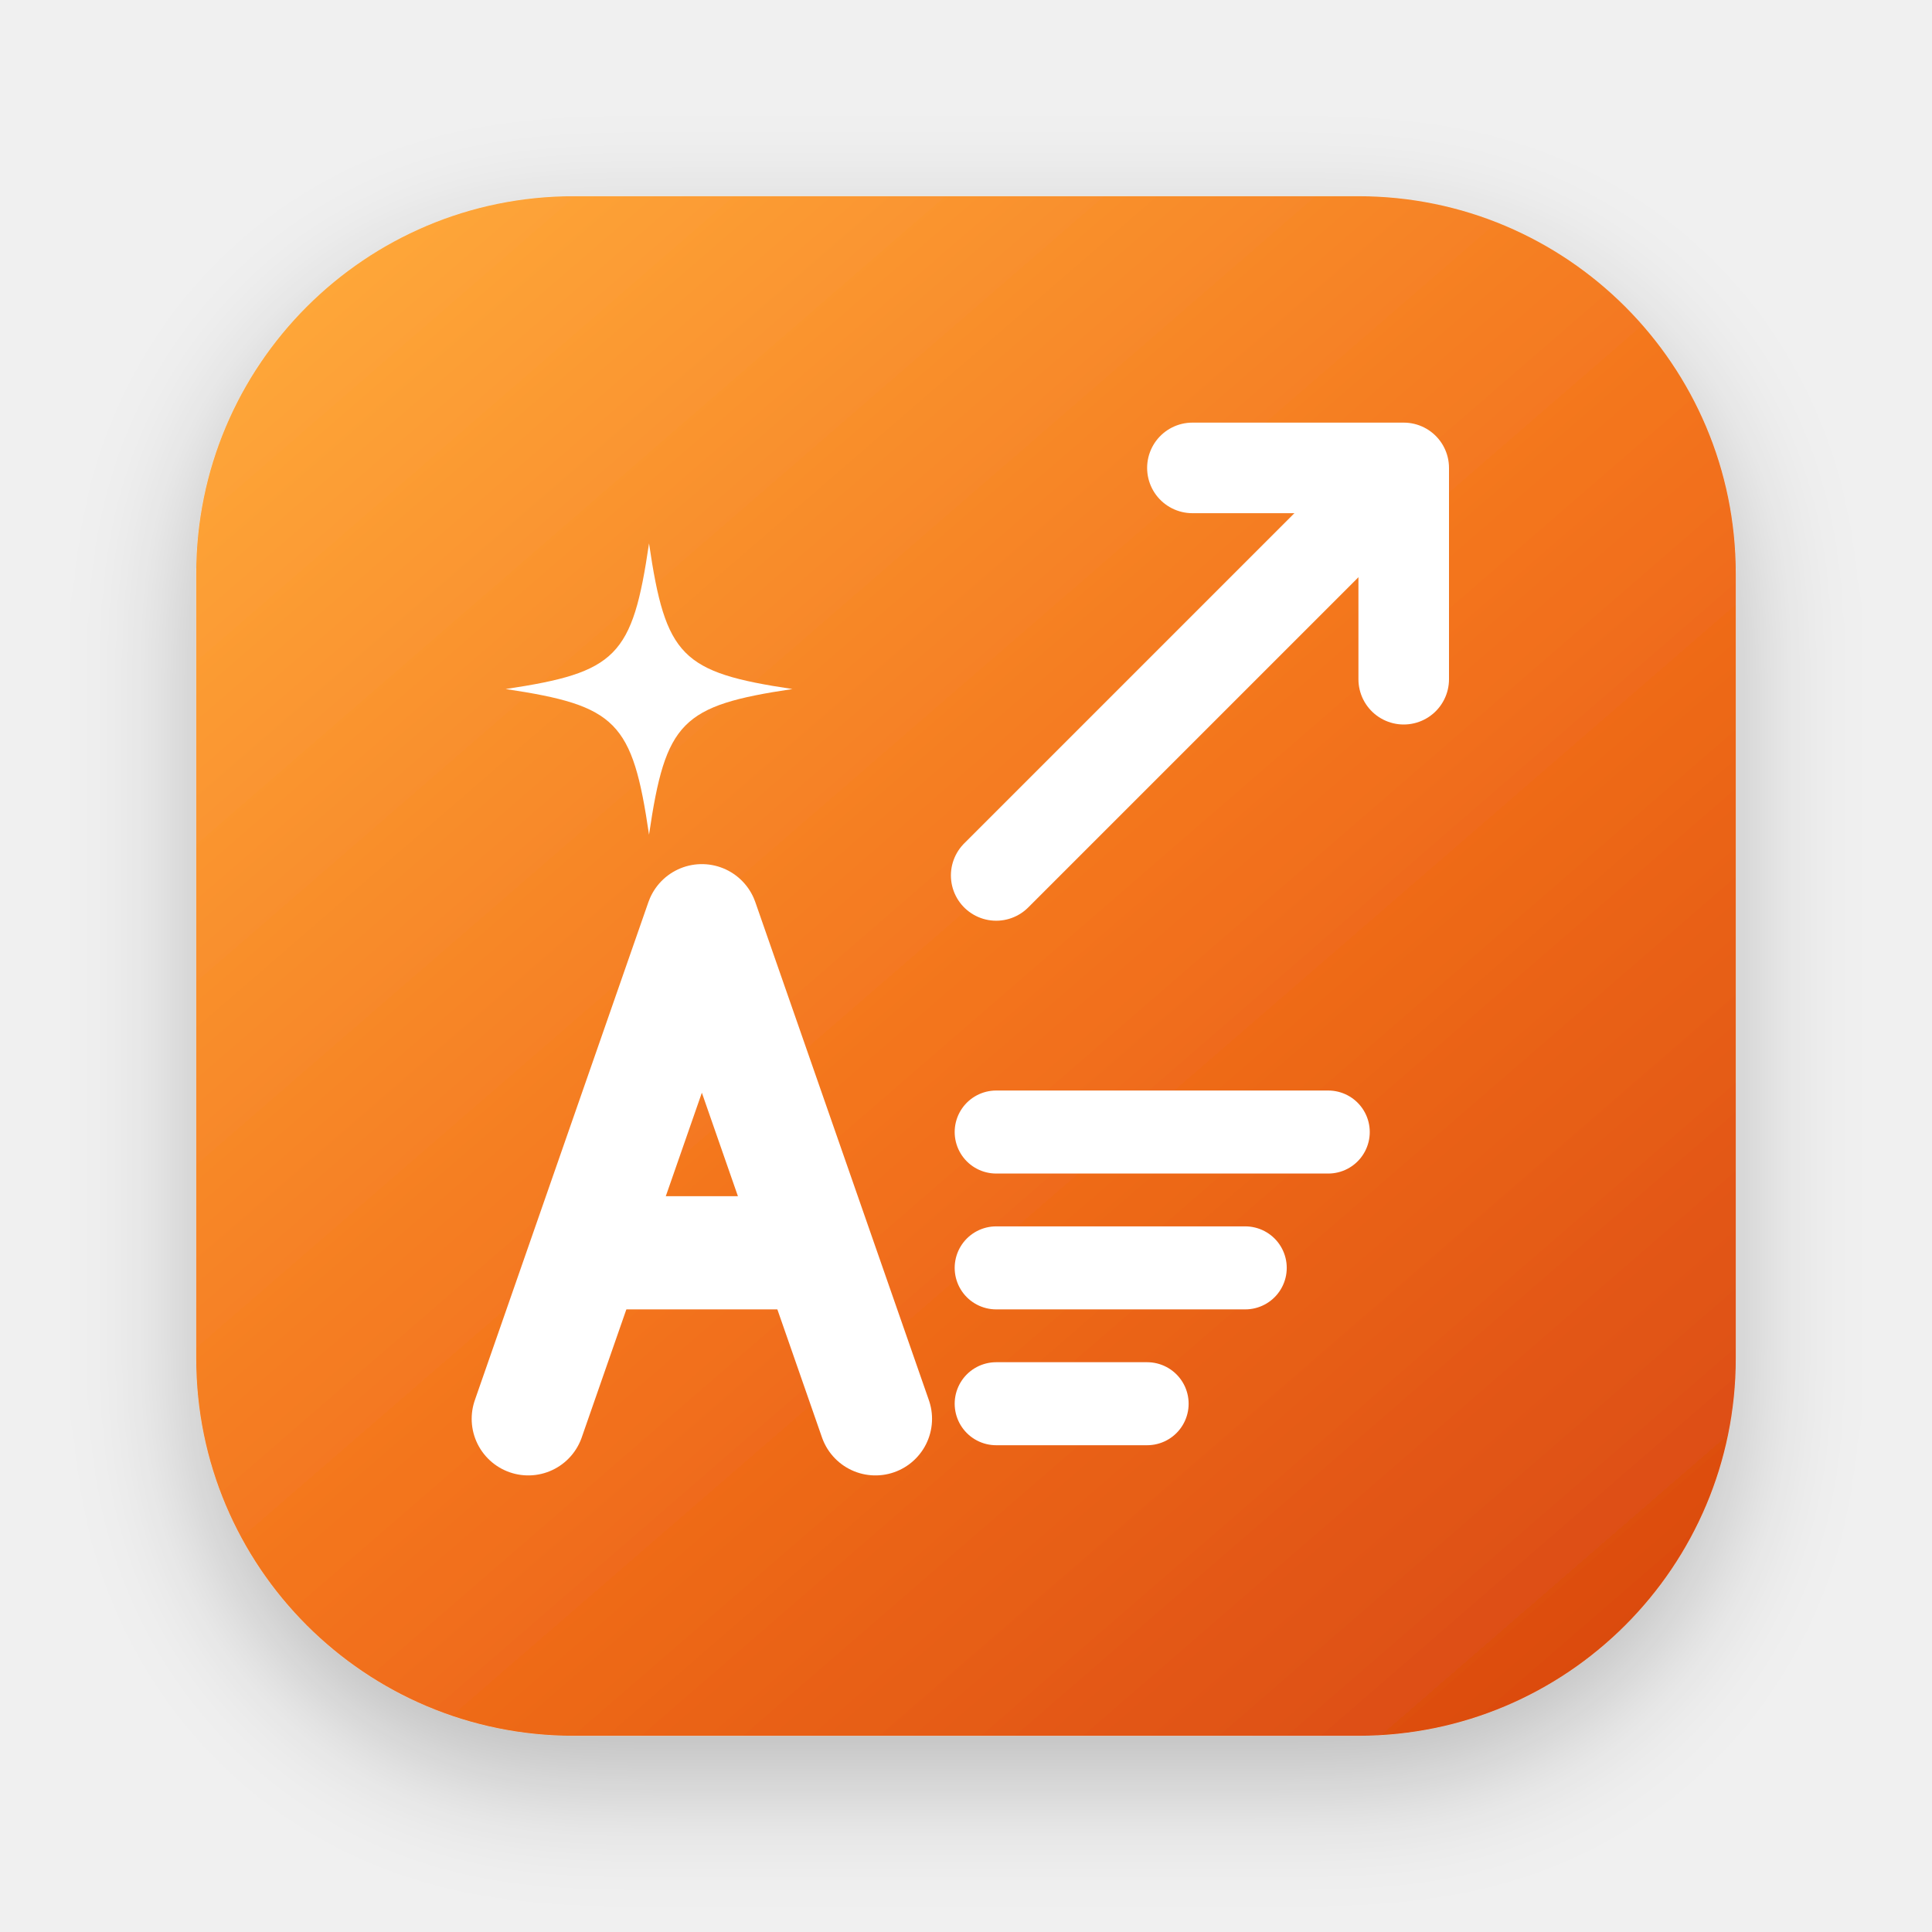
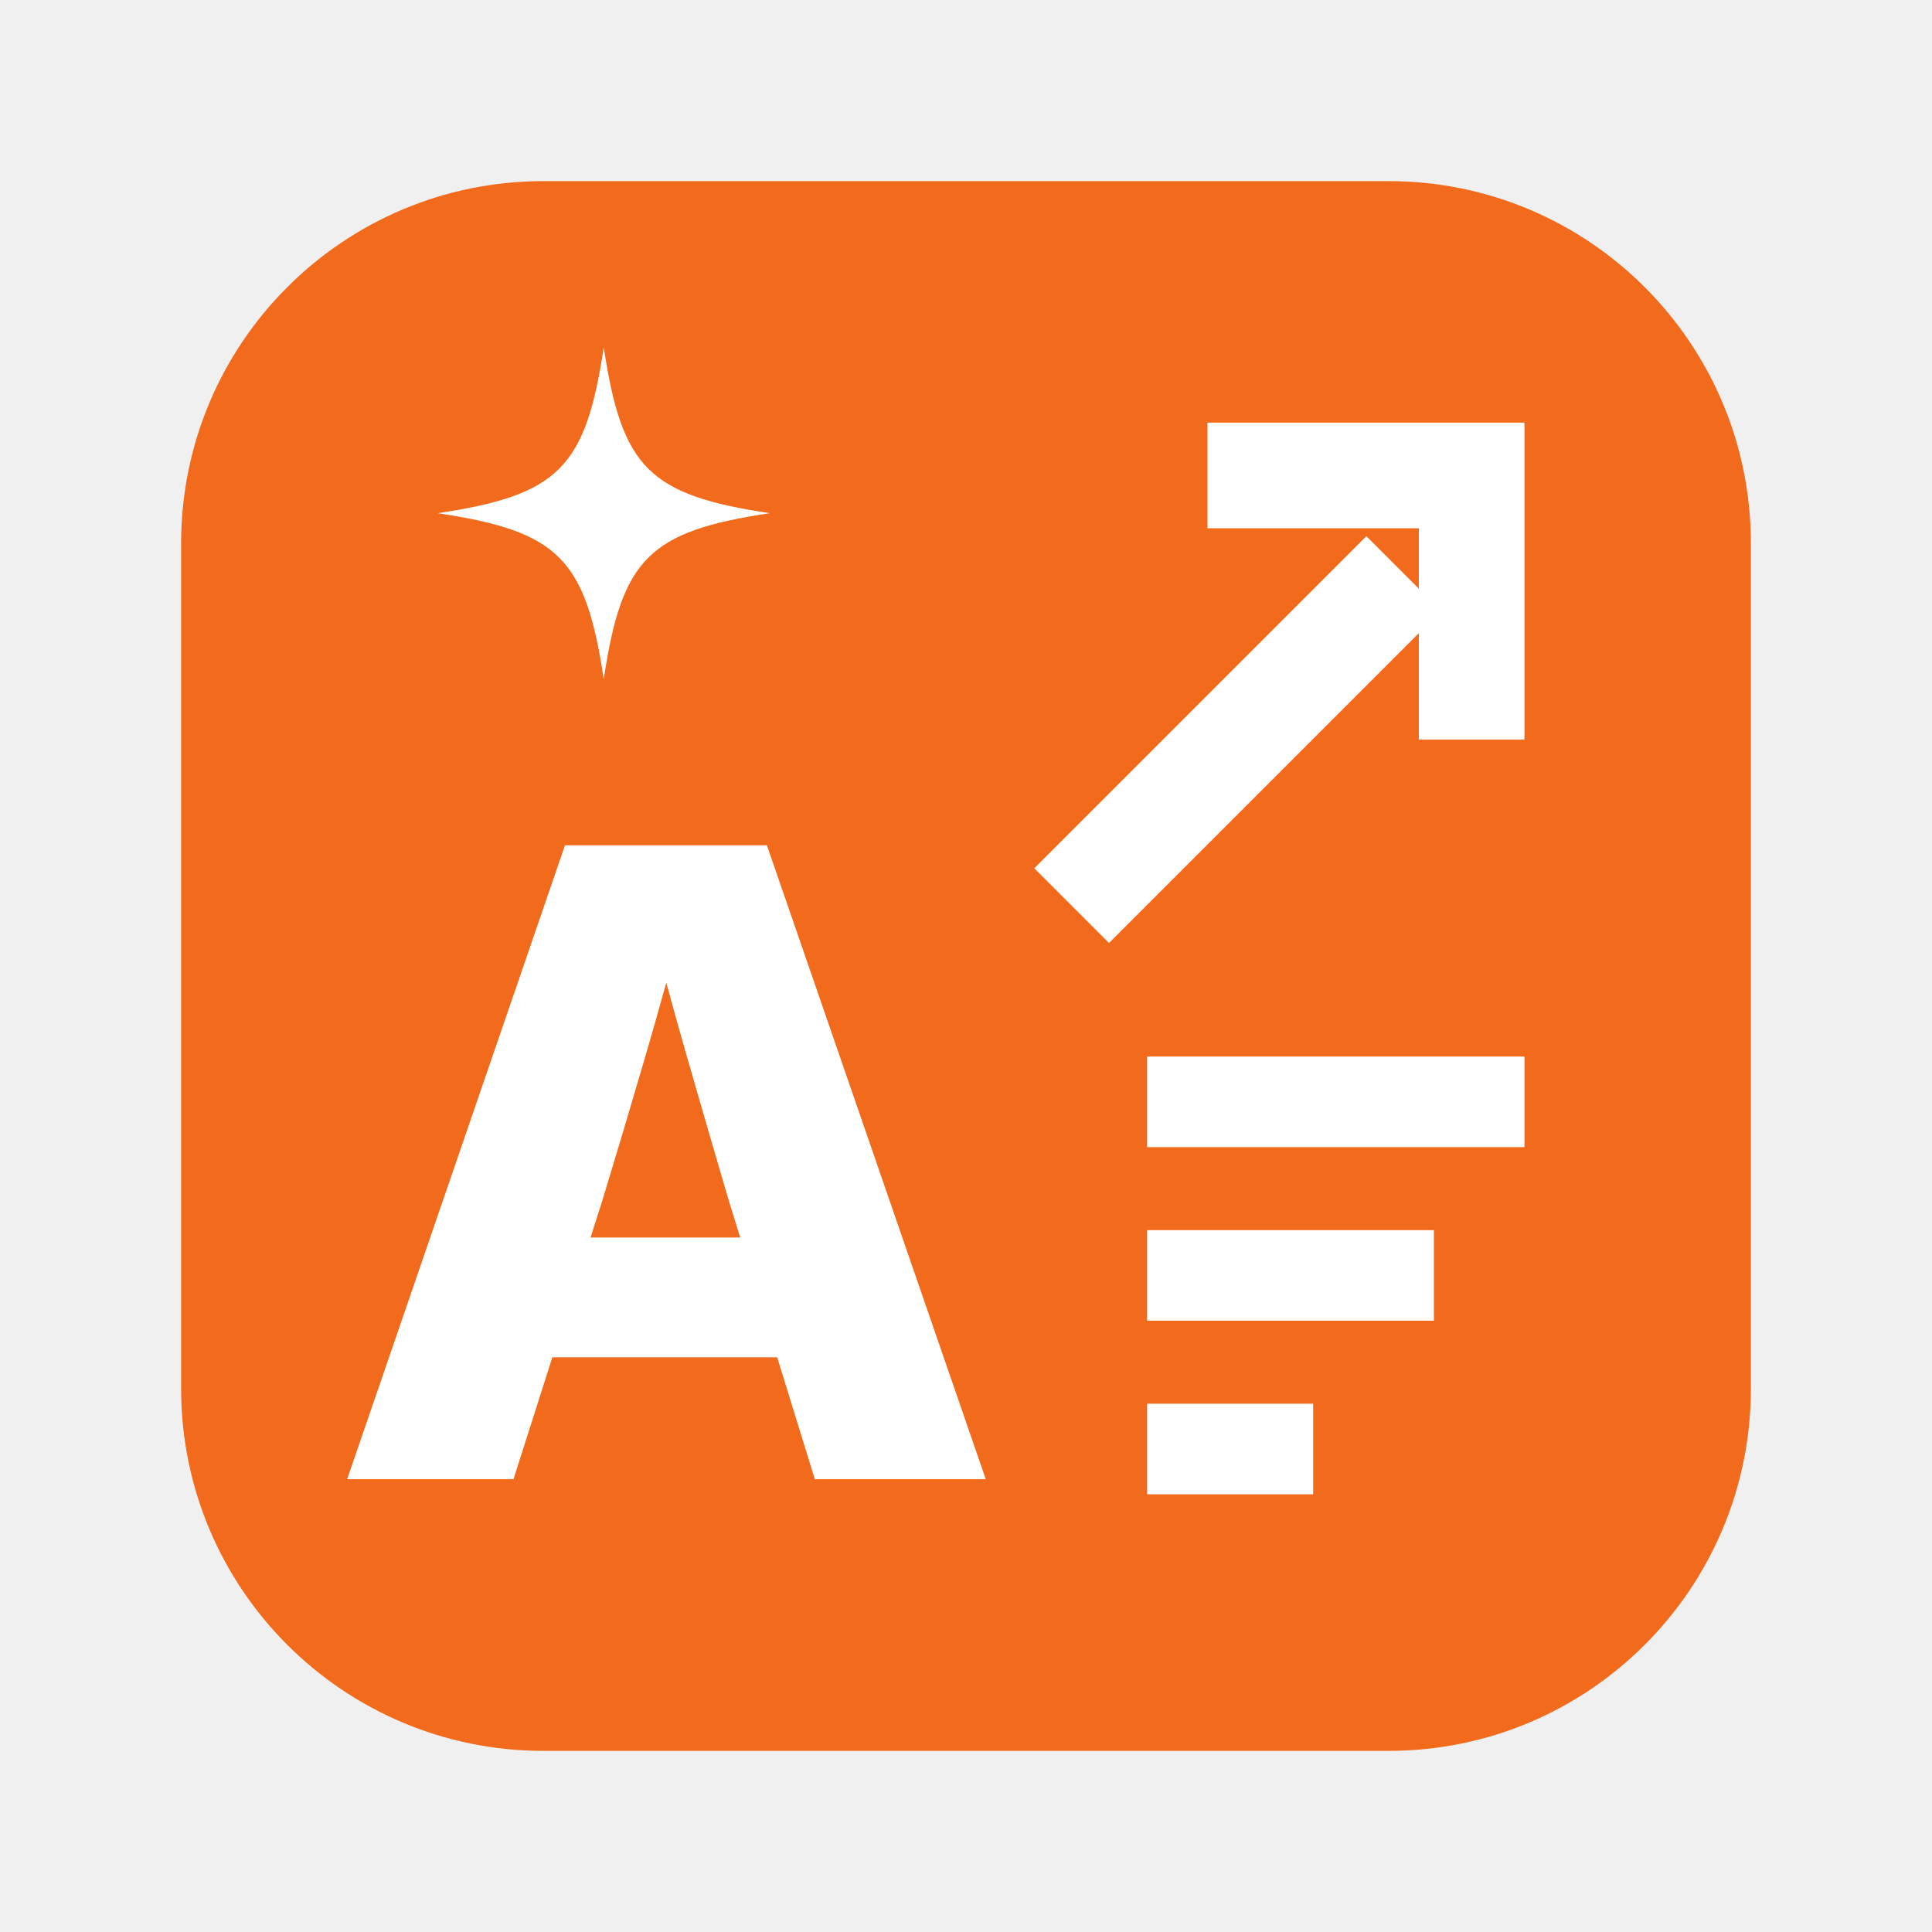
<svg xmlns="http://www.w3.org/2000/svg" viewBox="0 0 256 256" width="256" height="256">
-   <defs>
-     <linearGradient id="awTile" gradientUnits="userSpaceOnUse" x1="40" y1="24" x2="220" y2="232">
-       <stop offset="0" stop-color="#ffab3c" />
-       <stop offset="0.55" stop-color="#f2701b" />
-       <stop offset="1" stop-color="#d8460f" />
-     </linearGradient>
-     <filter id="awShadow" x="-25%" y="-25%" width="150%" height="150%">
-       <feDropShadow dx="0" dy="6" stdDeviation="8" flood-color="#000000" flood-opacity="0.22" />
-     </filter>
-   </defs>
-   <rect x="26" y="26" width="204" height="204" rx="50" fill="url(#awTile)" filter="url(#awShadow)" />
-   <g fill="none" stroke="#ffffff" stroke-width="12" stroke-linecap="round" stroke-linejoin="round">
-     <path d="M132 116 L184 64" />
-     <polyline points="158,62 186,62 186,90" />
-   </g>
-   <path fill="#ffffff" d="M86 72 C88.2 87 90.3 89.1 105 91.3 C90.3 93.5 88.2 95.6 86 110.6 C83.8 95.6 81.7 93.5 67 91.3 C81.7 89.1 83.8 87 86 72 Z" />
-   <g fill="none" stroke="#ffffff" stroke-width="15" stroke-linecap="round" stroke-linejoin="round">
-     <path d="M70 188 L93 122 L116 188" />
-     <path d="M81 166 H105" />
-   </g>
-   <g fill="none" stroke="#ffffff" stroke-width="11" stroke-linecap="round">
-     <path d="M132 150 H176" />
-     <path d="M132 168 H165" />
-     <path d="M132 186 H152" />
-   </g>
+   <rect x="24" y="24" width="208" height="208" rx="48" fill="#F26A1B" />
+   <path fill="#fff" d="M80 46 C82.4 62 86 65.6 102 68 C86 70.4 82.4 74 80 90 C77.6 74 74 70.4 58 68 C74 65.6 77.6 62 80 46 Z" />
+   <path fill="#fff" d="M50 196 80.24 108H108.27L138.65 196H114.92L102.98 157.33Q100.12 147.63 97.29 137.77Q94.45 127.91 91.46 116.38H97.22Q94.14 127.91 91.26 137.77Q88.38 147.63 85.42 157.33L73.09 196ZM70.77 179.08V162.45H117.92V179.08Z" transform="translate(46 196) scale(0.9545) translate(-50 -196)" />
+   <path d="M142 120 L186 76" fill="none" stroke="#fff" stroke-width="14" />
+   <path d="M160 63 H195 V98" fill="none" stroke="#fff" stroke-width="14" stroke-linejoin="miter" />
+   <path d="M152 146 H202 M152 169 H190 M152 192 H174" fill="none" stroke="#fff" stroke-width="12" />
</svg>
